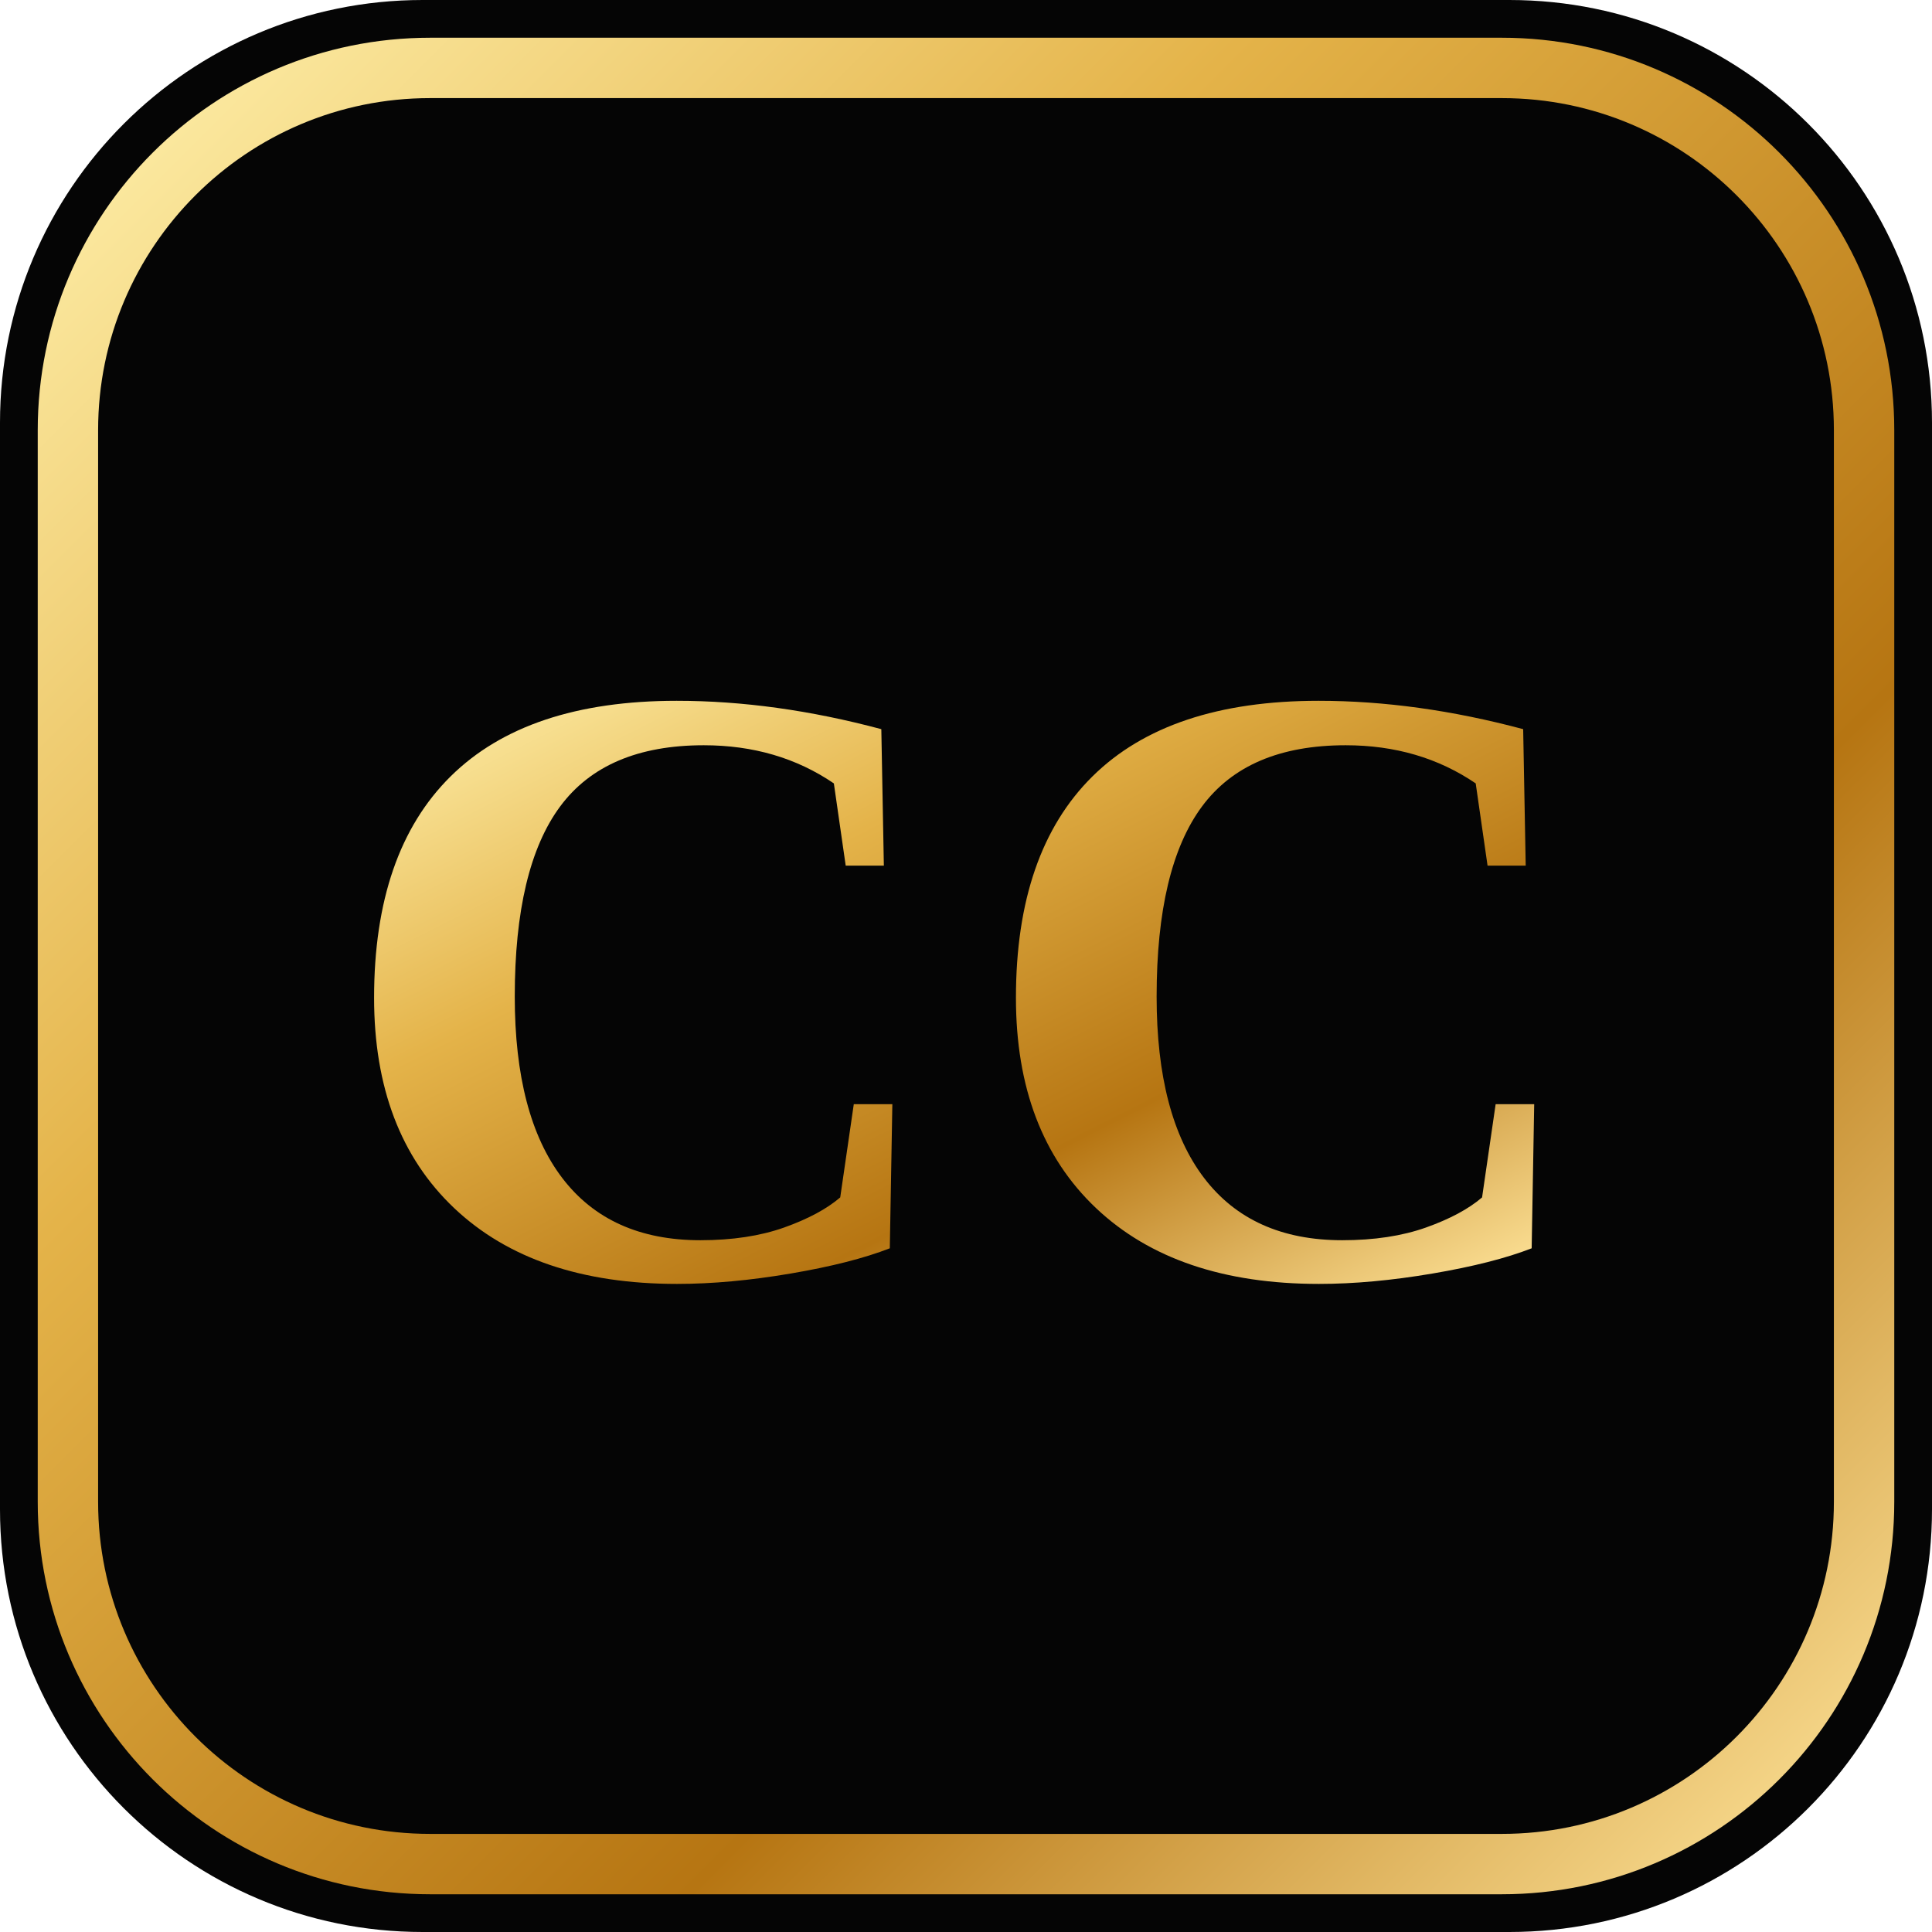
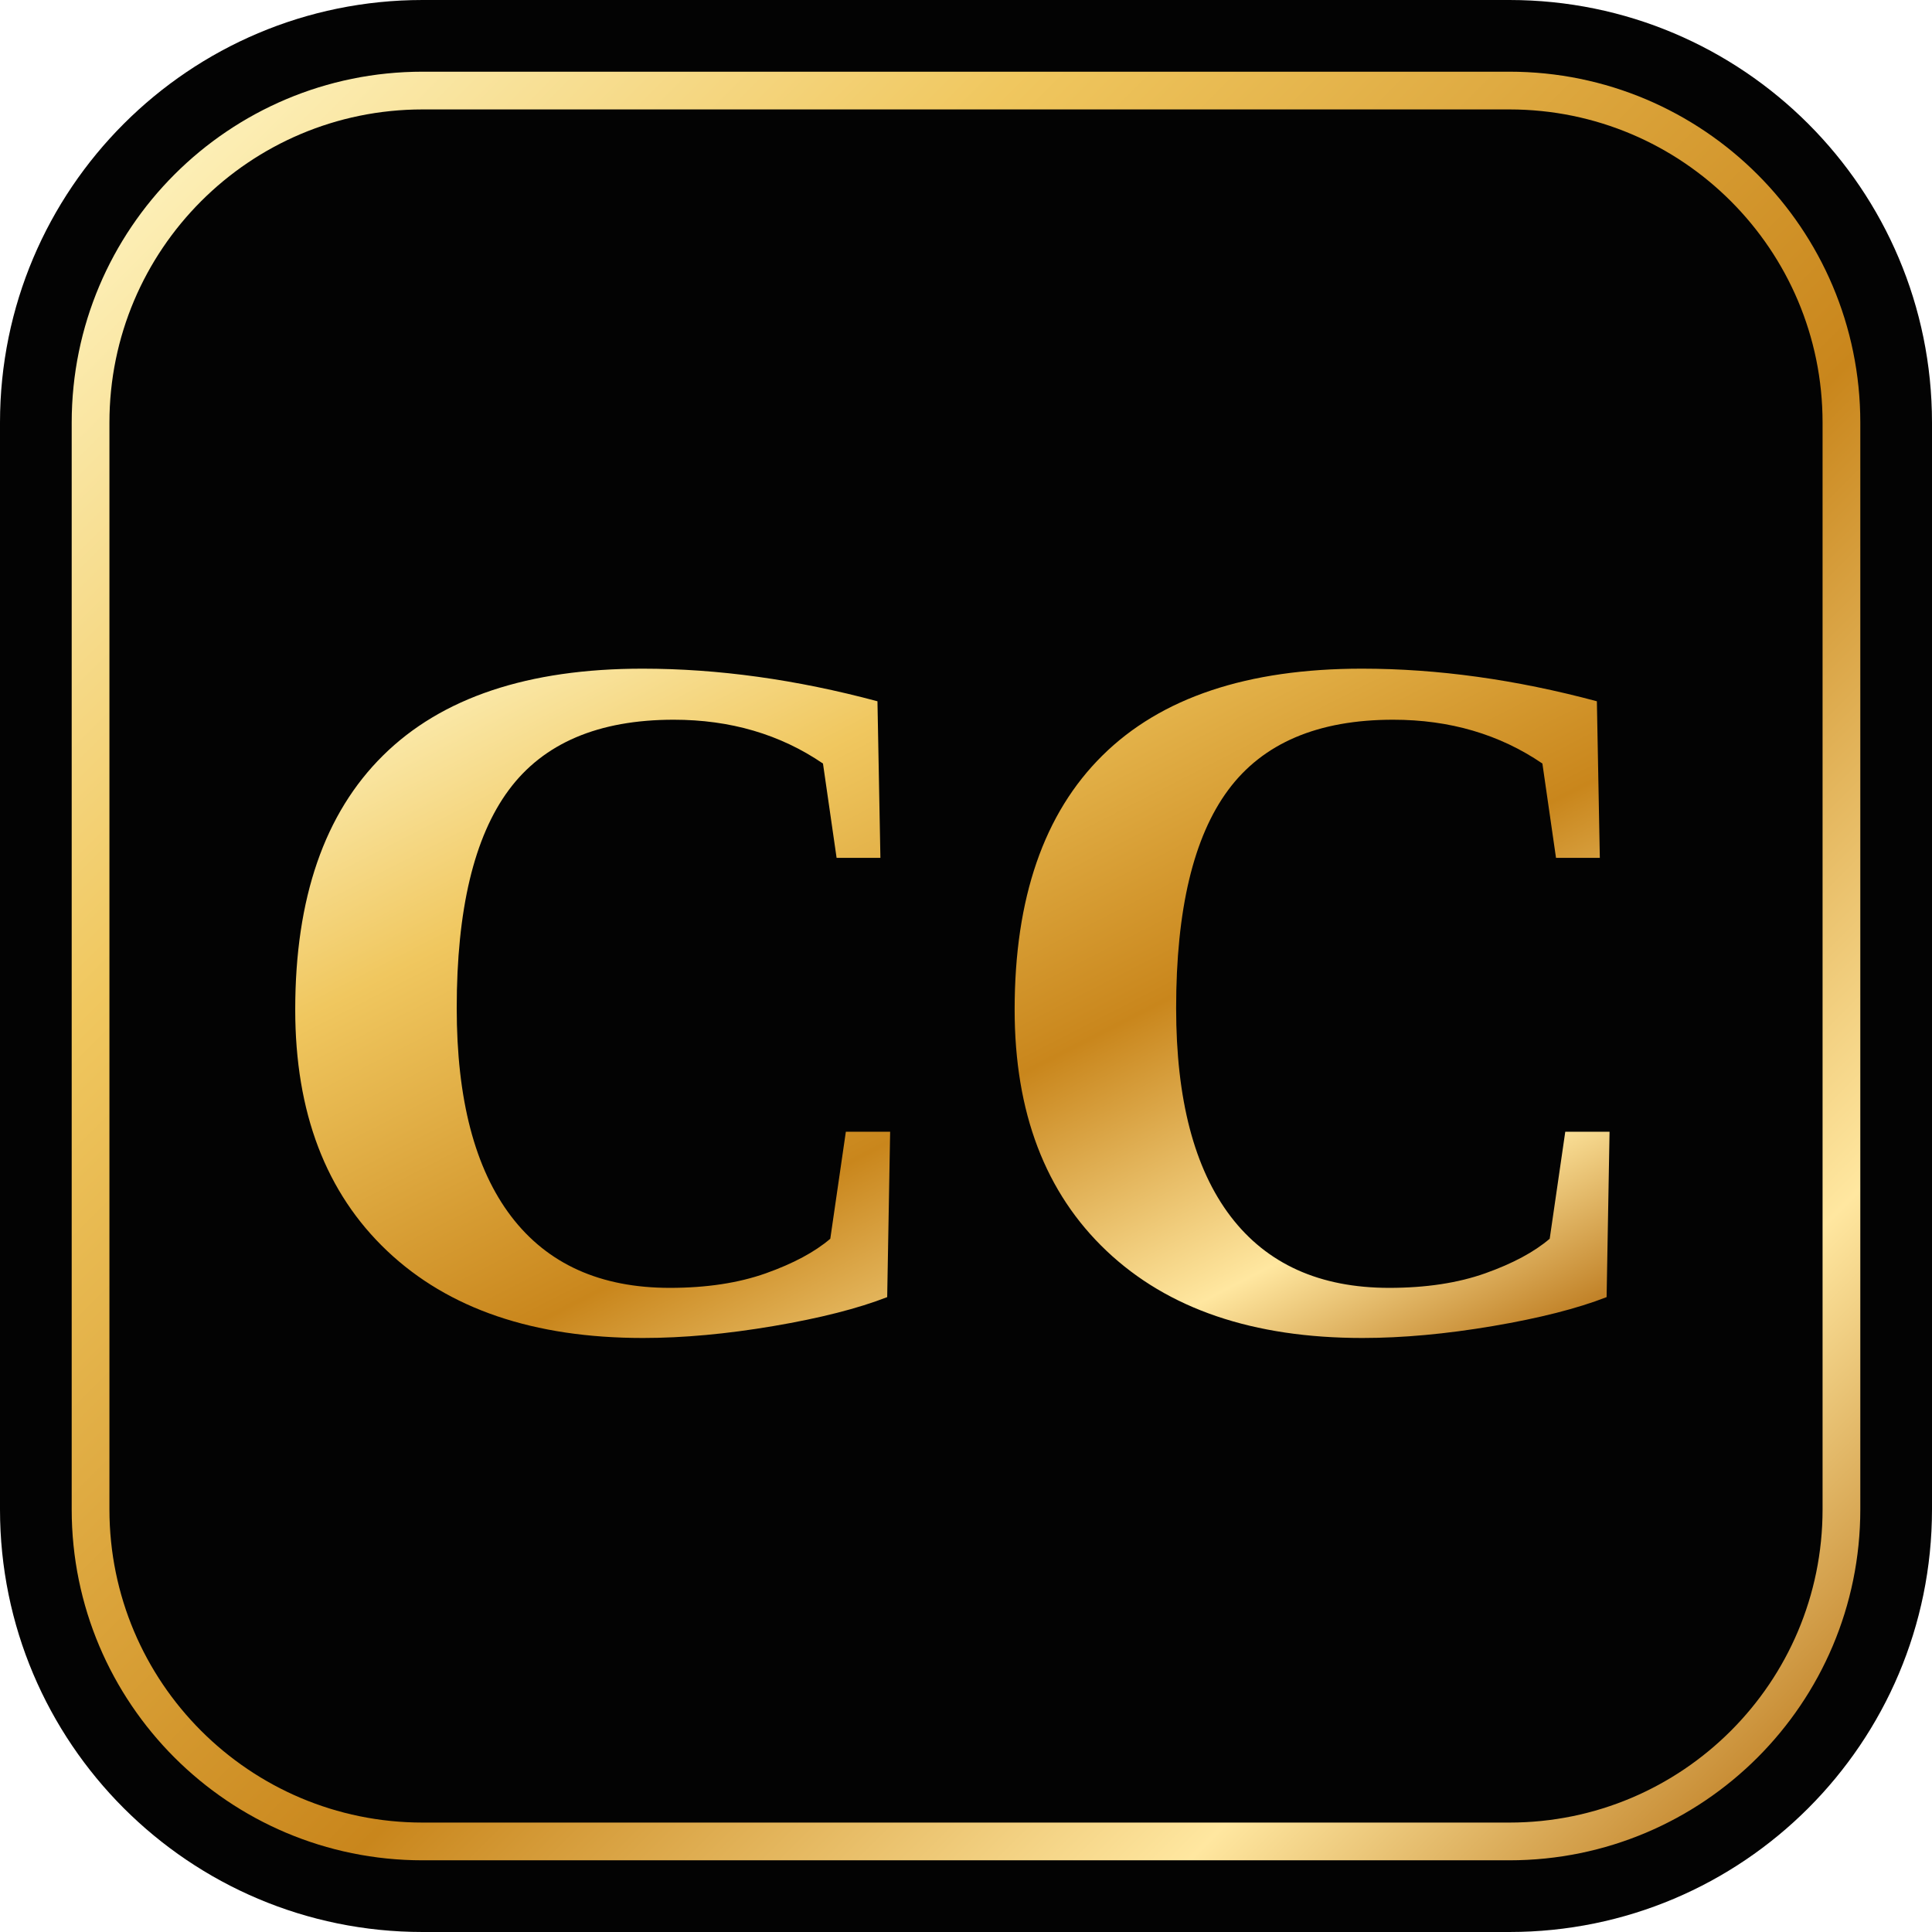
<svg xmlns="http://www.w3.org/2000/svg" width="64" height="64" viewBox="0 0 512 512" role="img" aria-label="PlayNice CC">
  <defs>
    <linearGradient id="gold" x1="0" y1="0" x2="1" y2="1">
-       <stop offset="0" stop-color="#fff1ad" />
-       <stop offset=".32" stop-color="#e4b349" />
-       <stop offset=".68" stop-color="#b67512" />
-       <stop offset="1" stop-color="#ffe59b" />
+       <stop offset="0" stop-color="#fff7c8" />
+       <stop offset=".26" stop-color="#f0c75f" />
+       <stop offset=".58" stop-color="#c9861c" />
+       <stop offset=".82" stop-color="#ffe7a0" />
+       <stop offset="1" stop-color="#b56e10" />
    </linearGradient>
  </defs>
-   <rect width="512" height="512" rx="112" fill="#050505" />
-   <rect x="18" y="18" width="476" height="476" rx="96" fill="none" stroke="url(#gold)" stroke-width="16" />
-   <text x="256" y="338" text-anchor="middle" font-family="Georgia, 'Times New Roman', serif" font-size="230" font-weight="700" letter-spacing="4" fill="url(#gold)">CC</text>
+   <rect width="512" height="512" rx="112" fill="#030303" />
+   <rect x="24" y="24" width="464" height="464" rx="88" fill="none" stroke="url(#gold)" stroke-width="10" />
+   <text x="256" y="352" text-anchor="middle" font-family="Georgia, 'Times New Roman', serif" font-size="264" font-weight="700" letter-spacing="0" fill="url(#gold)">CC</text>
</svg>
